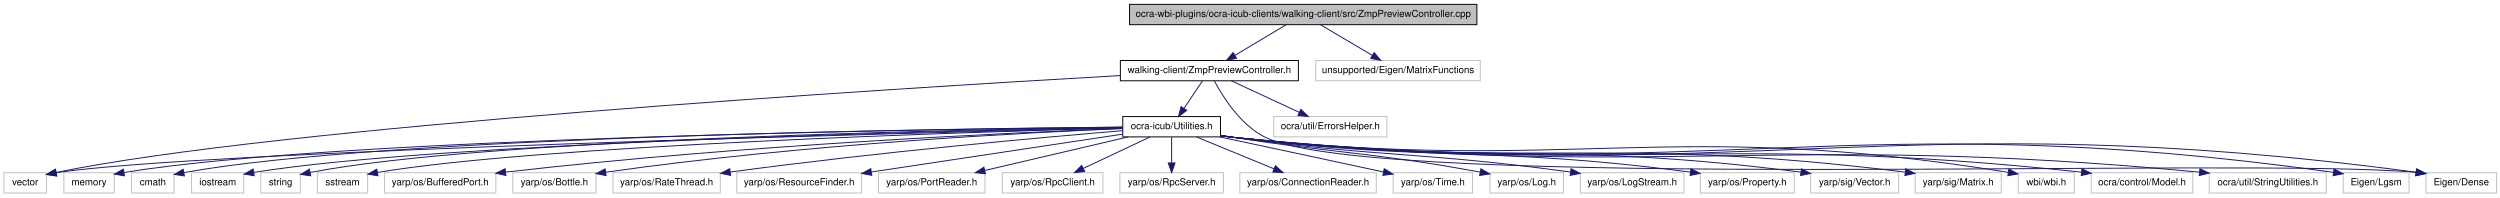
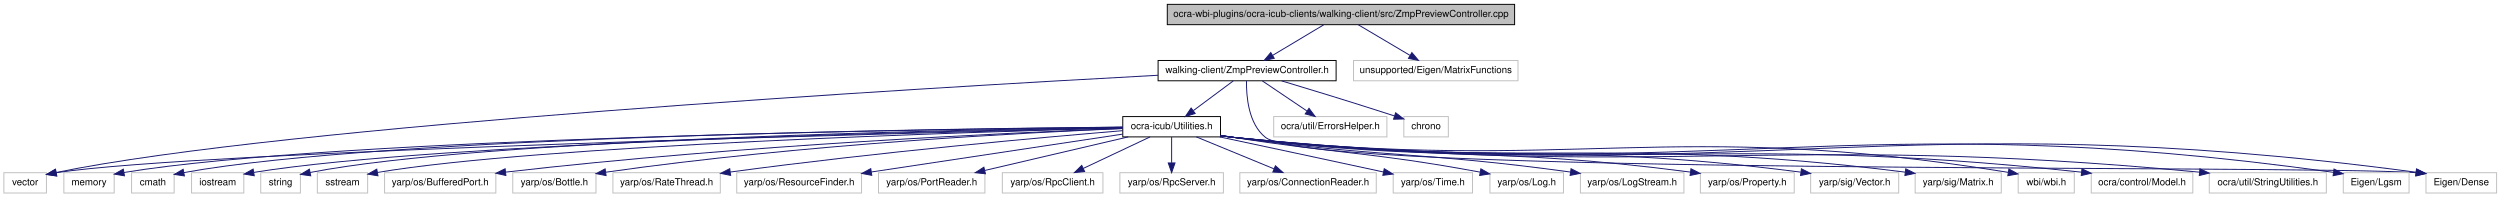
<svg xmlns="http://www.w3.org/2000/svg" xmlns:xlink="http://www.w3.org/1999/xlink" width="2584pt" height="204pt" viewBox="0.00 0.00 2584.00 204.00">
  <g id="graph1" class="graph" transform="scale(1 1) rotate(0) translate(4 200)">
    <polygon fill="white" stroke="white" points="-4,5 -4,-200 2581,-200 2581,5 -4,5" />
    <g id="node1" class="node">
-       <polygon fill="#bfbfbf" stroke="black" points="1163.5,-174.5 1163.5,-195.5 1522.5,-195.5 1522.5,-174.5 1163.5,-174.5" />
-       <text text-anchor="middle" x="1343" y="-182.5" font-family="Helvetica,sans-Serif" font-size="10.00">ocra-wbi-plugins/ocra-icub-clients/walking-client/src/ZmpPreviewController.cpp</text>
+       <polygon fill="#bfbfbf" stroke="black" points="1202.5,-174.5 1202.5,-195.5 1561.5,-195.5 1561.5,-174.5 1202.5,-174.5" />
+       <text text-anchor="middle" x="1382" y="-182.5" font-family="Helvetica,sans-Serif" font-size="10.00">ocra-wbi-plugins/ocra-icub-clients/walking-client/src/ZmpPreviewController.cpp</text>
    </g>
    <g id="node3" class="node">
      <a xlink:href="ZmpPreviewController_8h.html" target="_top" xlink:title="walking-client/ZmpPreviewController.h">
-         <polygon fill="white" stroke="black" points="1154,-116.5 1154,-137.5 1338,-137.5 1338,-116.5 1154,-116.5" />
-         <text text-anchor="middle" x="1246" y="-124.5" font-family="Helvetica,sans-Serif" font-size="10.00">walking-client/ZmpPreviewController.h</text>
+         <polygon fill="white" stroke="black" points="1193,-116.5 1193,-137.5 1377,-137.5 1377,-116.5 1193,-116.5" />
+         <text text-anchor="middle" x="1285" y="-124.5" font-family="Helvetica,sans-Serif" font-size="10.00">walking-client/ZmpPreviewController.h</text>
      </a>
    </g>
    <g id="edge2" class="edge">
-       <path fill="none" stroke="midnightblue" d="M1325.21,-174.362C1310.44,-165.532 1289.22,-152.844 1272.46,-142.822" />
-       <polygon fill="midnightblue" stroke="midnightblue" points="1274.06,-139.699 1263.68,-137.571 1270.47,-145.707 1274.06,-139.699" />
-     </g>
-     <g id="node61" class="node">
-       <polygon fill="white" stroke="#bfbfbf" points="1356,-116.5 1356,-137.5 1526,-137.5 1526,-116.5 1356,-116.5" />
-       <text text-anchor="middle" x="1441" y="-124.5" font-family="Helvetica,sans-Serif" font-size="10.00">unsupported/Eigen/MatrixFunctions</text>
-     </g>
-     <g id="edge62" class="edge">
-       <path fill="none" stroke="midnightblue" d="M1360.97,-174.362C1375.89,-165.532 1397.33,-152.844 1414.27,-142.822" />
-       <polygon fill="midnightblue" stroke="midnightblue" points="1416.32,-145.676 1423.14,-137.571 1412.75,-139.652 1416.32,-145.676" />
+       <path fill="none" stroke="midnightblue" d="M1364.21,-174.362C1349.44,-165.532 1328.22,-152.844 1311.46,-142.822" />
+       <polygon fill="midnightblue" stroke="midnightblue" points="1313.06,-139.699 1302.68,-137.571 1309.47,-145.707 1313.06,-139.699" />
+     </g>
+     <g id="node63" class="node">
+       <polygon fill="white" stroke="#bfbfbf" points="1395,-116.5 1395,-137.5 1565,-137.5 1565,-116.5 1395,-116.5" />
+       <text text-anchor="middle" x="1480" y="-124.5" font-family="Helvetica,sans-Serif" font-size="10.00">unsupported/Eigen/MatrixFunctions</text>
+     </g>
+     <g id="edge64" class="edge">
+       <path fill="none" stroke="midnightblue" d="M1399.97,-174.362C1414.89,-165.532 1436.33,-152.844 1453.27,-142.822" />
+       <polygon fill="midnightblue" stroke="midnightblue" points="1455.32,-145.676 1462.14,-137.571 1451.75,-139.652 1455.32,-145.676" />
    </g>
    <g id="node5" class="node">
      <a xlink:href="Utilities_8h.html" target="_top" xlink:title="Some useful tools for the ocra-icub lib.">
        <polygon fill="white" stroke="black" points="1156.5,-58.5 1156.5,-79.5 1257.5,-79.5 1257.5,-58.5 1156.5,-58.5" />
        <text text-anchor="middle" x="1207" y="-66.5" font-family="Helvetica,sans-Serif" font-size="10.00">ocra-icub/Utilities.h</text>
      </a>
    </g>
    <g id="edge4" class="edge">
-       <path fill="none" stroke="midnightblue" d="M1238.85,-116.362C1233.51,-108.431 1226.09,-97.388 1219.75,-87.961" />
-       <polygon fill="midnightblue" stroke="midnightblue" points="1222.59,-85.916 1214.11,-79.571 1216.78,-89.822 1222.59,-85.916" />
+       <path fill="none" stroke="midnightblue" d="M1270.69,-116.362C1259.15,-107.777 1242.7,-95.546 1229.41,-85.664" />
+       <polygon fill="midnightblue" stroke="midnightblue" points="1231.33,-82.729 1221.22,-79.571 1227.15,-88.346 1231.33,-82.729" />
    </g>
    <g id="node15" class="node">
      <polygon fill="white" stroke="#bfbfbf" points="0,-0.5 0,-21.5 44,-21.5 44,-0.5 0,-0.5" />
      <text text-anchor="middle" x="22" y="-8.5" font-family="Helvetica,sans-Serif" font-size="10.00">vector</text>
    </g>
    <g id="edge60" class="edge">
-       <path fill="none" stroke="midnightblue" d="M1153.84,-121.914C915.479,-108.282 281.94,-68.903 54.047,-21.728" />
-       <polygon fill="midnightblue" stroke="midnightblue" points="54.665,-18.282 44.155,-19.619 53.205,-25.128 54.665,-18.282" />
+       <path fill="none" stroke="midnightblue" d="M1192.98,-122.215C949.202,-109.059 289.84,-70.229 54.049,-21.723" />
+       <polygon fill="midnightblue" stroke="midnightblue" points="54.661,-18.275 44.153,-19.627 53.211,-25.123 54.661,-18.275" />
    </g>
    <g id="node53" class="node">
      <polygon fill="white" stroke="#bfbfbf" points="2503.5,-0.5 2503.5,-21.5 2576.5,-21.5 2576.5,-0.5 2503.5,-0.5" />
      <text text-anchor="middle" x="2540" y="-8.5" font-family="Helvetica,sans-Serif" font-size="10.00">Eigen/Dense</text>
    </g>
    <g id="edge58" class="edge">
-       <path fill="none" stroke="midnightblue" d="M1251.17,-116.413C1259.66,-100.378 1278.23,-70.482 1304,-58 1420.6,-1.533 2323.77,-38.163 2493.2,-21.796" />
-       <polygon fill="midnightblue" stroke="midnightblue" points="2493.75,-25.256 2503.28,-20.639 2492.95,-18.302 2493.75,-25.256" />
+       <path fill="none" stroke="midnightblue" d="M1284.38,-116.282C1284.14,-100.636 1286.32,-71.898 1304,-58 1354.37,-18.411 2361.28,-30.075 2493.09,-21.56" />
+       <polygon fill="midnightblue" stroke="midnightblue" points="2493.64,-25.025 2503.28,-20.639 2493.01,-18.053 2493.64,-25.025" />
    </g>
    <g id="node57" class="node">
      <polygon fill="white" stroke="#bfbfbf" points="1312.5,-58.5 1312.5,-79.5 1429.5,-79.5 1429.5,-58.5 1312.5,-58.5" />
      <text text-anchor="middle" x="1371" y="-66.5" font-family="Helvetica,sans-Serif" font-size="10.00">ocra/util/ErrorsHelper.h</text>
    </g>
    <g id="edge56" class="edge">
-       <path fill="none" stroke="midnightblue" d="M1268.64,-116.497C1288.25,-107.397 1316.85,-94.127 1338.83,-83.925" />
-       <polygon fill="midnightblue" stroke="midnightblue" points="1340.51,-87.005 1348.11,-79.621 1337.57,-80.655 1340.51,-87.005" />
+       <path fill="none" stroke="midnightblue" d="M1300.77,-116.362C1313.62,-107.696 1331.98,-95.313 1346.71,-85.382" />
+       <polygon fill="midnightblue" stroke="midnightblue" points="1348.99,-88.064 1355.33,-79.571 1345.08,-82.26 1348.99,-88.064" />
+     </g>
+     <g id="node61" class="node">
+       <polygon fill="white" stroke="#bfbfbf" points="1447,-58.5 1447,-79.5 1493,-79.5 1493,-58.5 1447,-58.5" />
+       <text text-anchor="middle" x="1470" y="-66.5" font-family="Helvetica,sans-Serif" font-size="10.00">chrono</text>
+     </g>
+     <g id="edge62" class="edge">
+       <path fill="none" stroke="midnightblue" d="M1320.66,-116.41C1349.67,-107.713 1391.89,-94.873 1437.24,-80.184" />
+       <polygon fill="midnightblue" stroke="midnightblue" points="1438.53,-83.444 1446.96,-77.022 1436.37,-76.787 1438.53,-83.444" />
    </g>
    <g id="node7" class="node">
      <polygon fill="white" stroke="#bfbfbf" points="62,-0.5 62,-21.5 114,-21.5 114,-0.5 62,-0.5" />
      <text text-anchor="middle" x="88" y="-8.5" font-family="Helvetica,sans-Serif" font-size="10.00">memory</text>
    </g>
    <g id="edge6" class="edge">
      <path fill="none" stroke="midnightblue" d="M1156.45,-68.556C973.399,-66.68 344.884,-57.844 124.079,-21.724" />
      <polygon fill="midnightblue" stroke="midnightblue" points="124.636,-18.268 114.19,-20.039 123.46,-25.169 124.636,-18.268" />
    </g>
    <g id="node9" class="node">
      <polygon fill="white" stroke="#bfbfbf" points="132,-0.5 132,-21.5 176,-21.5 176,-0.5 132,-0.5" />
      <text text-anchor="middle" x="154" y="-8.5" font-family="Helvetica,sans-Serif" font-size="10.00">cmath</text>
    </g>
    <g id="edge8" class="edge">
      <path fill="none" stroke="midnightblue" d="M1156.24,-68.64C979.84,-67.085 393.437,-59.308 186.014,-21.611" />
      <polygon fill="midnightblue" stroke="midnightblue" points="186.608,-18.162 176.131,-19.735 185.303,-25.039 186.608,-18.162" />
    </g>
    <g id="node11" class="node">
      <polygon fill="white" stroke="#bfbfbf" points="194,-0.5 194,-21.5 248,-21.5 248,-0.5 194,-0.5" />
      <text text-anchor="middle" x="221" y="-8.5" font-family="Helvetica,sans-Serif" font-size="10.00">iostream</text>
    </g>
    <g id="edge10" class="edge">
      <path fill="none" stroke="midnightblue" d="M1156.35,-68.143C988.649,-65.051 451.611,-53.059 258.385,-21.814" />
      <polygon fill="midnightblue" stroke="midnightblue" points="258.791,-18.333 248.347,-20.119 257.625,-25.235 258.791,-18.333" />
    </g>
    <g id="node13" class="node">
      <polygon fill="white" stroke="#bfbfbf" points="265.5,-0.5 265.5,-21.5 306.5,-21.5 306.5,-0.5 265.5,-0.5" />
      <text text-anchor="middle" x="286" y="-8.5" font-family="Helvetica,sans-Serif" font-size="10.00">string</text>
    </g>
    <g id="edge12" class="edge">
      <path fill="none" stroke="midnightblue" d="M1156.25,-68.385C995.244,-66.119 496.444,-56.583 316.534,-21.727" />
      <polygon fill="midnightblue" stroke="midnightblue" points="317.174,-18.286 306.677,-19.723 315.779,-25.146 317.174,-18.286" />
    </g>
    <g id="edge14" class="edge">
      <path fill="none" stroke="midnightblue" d="M1156.42,-67.834C953.365,-63.032 201.68,-44.082 54.389,-21.52" />
      <polygon fill="midnightblue" stroke="midnightblue" points="54.578,-18.001 44.128,-19.75 53.387,-24.899 54.578,-18.001" />
    </g>
    <g id="node17" class="node">
      <polygon fill="white" stroke="#bfbfbf" points="324,-0.5 324,-21.5 376,-21.5 376,-0.5 324,-0.5" />
      <text text-anchor="middle" x="350" y="-8.5" font-family="Helvetica,sans-Serif" font-size="10.00">sstream</text>
    </g>
    <g id="edge16" class="edge">
      <path fill="none" stroke="midnightblue" d="M1156.26,-67.741C1004.16,-63.715 552.79,-49.85 386.055,-21.739" />
      <polygon fill="midnightblue" stroke="midnightblue" points="386.654,-18.291 376.198,-19.998 385.437,-25.184 386.654,-18.291" />
    </g>
    <g id="node19" class="node">
      <polygon fill="white" stroke="#bfbfbf" points="393.5,-0.5 393.5,-21.5 508.5,-21.5 508.5,-0.5 393.5,-0.5" />
      <text text-anchor="middle" x="451" y="-8.5" font-family="Helvetica,sans-Serif" font-size="10.00">yarp/os/BufferedPort.h</text>
    </g>
    <g id="edge18" class="edge">
      <path fill="none" stroke="midnightblue" d="M1156.2,-67.23C1043.34,-62.934 763.014,-50.25 518.685,-22.108" />
      <polygon fill="midnightblue" stroke="midnightblue" points="518.883,-18.608 508.546,-20.929 518.075,-25.561 518.883,-18.608" />
    </g>
    <g id="node21" class="node">
      <polygon fill="white" stroke="#bfbfbf" points="526,-0.5 526,-21.5 612,-21.5 612,-0.5 526,-0.5" />
      <text text-anchor="middle" x="569" y="-8.5" font-family="Helvetica,sans-Serif" font-size="10.00">yarp/os/Bottle.h</text>
    </g>
    <g id="edge20" class="edge">
      <path fill="none" stroke="midnightblue" d="M1156.2,-67.123C1055.9,-62.941 825.291,-50.967 622.018,-21.99" />
      <polygon fill="midnightblue" stroke="midnightblue" points="622.451,-18.516 612.054,-20.552 621.452,-25.444 622.451,-18.516" />
    </g>
    <g id="node23" class="node">
      <polygon fill="white" stroke="#bfbfbf" points="629.5,-0.5 629.5,-21.5 740.5,-21.5 740.5,-0.5 629.5,-0.5" />
      <text text-anchor="middle" x="685" y="-8.5" font-family="Helvetica,sans-Serif" font-size="10.00">yarp/os/RateThread.h</text>
    </g>
    <g id="edge22" class="edge">
      <path fill="none" stroke="midnightblue" d="M1156.38,-64.937C1073.61,-58.047 903.984,-42.889 750.873,-22.194" />
      <polygon fill="midnightblue" stroke="midnightblue" points="751.194,-18.705 740.813,-20.823 750.249,-25.641 751.194,-18.705" />
    </g>
    <g id="node25" class="node">
      <polygon fill="white" stroke="#bfbfbf" points="757.5,-0.5 757.5,-21.5 886.5,-21.5 886.5,-0.5 757.5,-0.5" />
      <text text-anchor="middle" x="822" y="-8.5" font-family="Helvetica,sans-Serif" font-size="10.00">yarp/os/ResourceFinder.h</text>
    </g>
    <g id="edge24" class="edge">
      <path fill="none" stroke="midnightblue" d="M1156.27,-61.358C1089.93,-51.363 973.173,-33.774 896.705,-22.254" />
      <polygon fill="midnightblue" stroke="midnightblue" points="897.067,-18.769 886.657,-20.741 896.024,-25.691 897.067,-18.769" />
    </g>
    <g id="node27" class="node">
      <polygon fill="white" stroke="#bfbfbf" points="904,-0.5 904,-21.5 1014,-21.5 1014,-0.5 904,-0.5" />
      <text text-anchor="middle" x="959" y="-8.5" font-family="Helvetica,sans-Serif" font-size="10.00">yarp/os/PortReader.h</text>
    </g>
    <g id="edge26" class="edge">
      <path fill="none" stroke="midnightblue" d="M1162.09,-58.497C1120.43,-48.755 1058.34,-34.233 1013.79,-23.813" />
      <polygon fill="midnightblue" stroke="midnightblue" points="1014.53,-20.392 1004,-21.523 1012.94,-27.208 1014.53,-20.392" />
    </g>
    <g id="node29" class="node">
      <polygon fill="white" stroke="#bfbfbf" points="1032,-0.5 1032,-21.5 1136,-21.5 1136,-0.5 1032,-0.5" />
      <text text-anchor="middle" x="1084" y="-8.5" font-family="Helvetica,sans-Serif" font-size="10.00">yarp/os/RpcClient.h</text>
    </g>
    <g id="edge28" class="edge">
      <path fill="none" stroke="midnightblue" d="M1184.73,-58.497C1165.43,-49.397 1137.29,-36.127 1115.65,-25.925" />
      <polygon fill="midnightblue" stroke="midnightblue" points="1117.06,-22.721 1106.52,-21.621 1114.08,-29.052 1117.06,-22.721" />
    </g>
    <g id="node31" class="node">
      <polygon fill="white" stroke="#bfbfbf" points="1153.5,-0.5 1153.5,-21.5 1260.5,-21.5 1260.5,-0.5 1153.5,-0.5" />
      <text text-anchor="middle" x="1207" y="-8.5" font-family="Helvetica,sans-Serif" font-size="10.00">yarp/os/RpcServer.h</text>
    </g>
    <g id="edge30" class="edge">
      <path fill="none" stroke="midnightblue" d="M1207,-58.362C1207,-50.922 1207,-40.743 1207,-31.728" />
      <polygon fill="midnightblue" stroke="midnightblue" points="1210.5,-31.571 1207,-21.571 1203.5,-31.571 1210.5,-31.571" />
    </g>
    <g id="node33" class="node">
      <polygon fill="white" stroke="#bfbfbf" points="1277.5,-0.5 1277.5,-21.5 1418.5,-21.5 1418.5,-0.5 1277.5,-0.5" />
      <text text-anchor="middle" x="1348" y="-8.5" font-family="Helvetica,sans-Serif" font-size="10.00">yarp/os/ConnectionReader.h</text>
    </g>
    <g id="edge32" class="edge">
      <path fill="none" stroke="midnightblue" d="M1232.53,-58.497C1254.95,-49.275 1287.78,-35.77 1312.71,-25.515" />
      <polygon fill="midnightblue" stroke="midnightblue" points="1314.26,-28.662 1322.18,-21.621 1311.6,-22.189 1314.26,-28.662" />
    </g>
    <g id="node35" class="node">
      <polygon fill="white" stroke="#bfbfbf" points="1436,-0.5 1436,-21.5 1518,-21.5 1518,-0.5 1436,-0.5" />
      <text text-anchor="middle" x="1477" y="-8.5" font-family="Helvetica,sans-Serif" font-size="10.00">yarp/os/Time.h</text>
    </g>
    <g id="edge34" class="edge">
      <path fill="none" stroke="midnightblue" d="M1256.82,-58.446C1299.25,-49.439 1362.09,-36.048 1425.96,-22.217" />
      <polygon fill="midnightblue" stroke="midnightblue" points="1426.77,-25.623 1435.8,-20.084 1425.29,-18.782 1426.77,-25.623" />
    </g>
    <g id="node37" class="node">
      <polygon fill="white" stroke="#bfbfbf" points="1536,-0.5 1536,-21.5 1612,-21.5 1612,-0.5 1536,-0.5" />
      <text text-anchor="middle" x="1574" y="-8.5" font-family="Helvetica,sans-Serif" font-size="10.00">yarp/os/Log.h</text>
    </g>
    <g id="edge36" class="edge">
      <path fill="none" stroke="midnightblue" d="M1257.63,-60.151C1262.15,-59.406 1266.66,-58.679 1271,-58 1381.31,-40.769 1412.32,-42.968 1525.71,-22.117" />
      <polygon fill="midnightblue" stroke="midnightblue" points="1526.65,-25.503 1535.84,-20.234 1525.37,-18.621 1526.65,-25.503" />
    </g>
    <g id="node39" class="node">
      <polygon fill="white" stroke="#bfbfbf" points="1629.5,-0.5 1629.5,-21.5 1736.5,-21.5 1736.5,-0.5 1629.5,-0.5" />
      <text text-anchor="middle" x="1683" y="-8.5" font-family="Helvetica,sans-Serif" font-size="10.00">yarp/os/LogStream.h</text>
    </g>
    <g id="edge38" class="edge">
      <path fill="none" stroke="midnightblue" d="M1257.61,-59.976C1262.13,-59.269 1266.64,-58.598 1271,-58 1422.6,-37.2 1464.35,-43.389 1618.92,-22.215" />
      <polygon fill="midnightblue" stroke="midnightblue" points="1619.85,-25.621 1629.27,-20.78 1618.88,-18.687 1619.85,-25.621" />
    </g>
    <g id="node41" class="node">
      <polygon fill="white" stroke="#bfbfbf" points="1753.5,-0.5 1753.5,-21.5 1850.5,-21.5 1850.5,-0.5 1753.5,-0.5" />
      <text text-anchor="middle" x="1802" y="-8.5" font-family="Helvetica,sans-Serif" font-size="10.00">yarp/os/Property.h</text>
    </g>
    <g id="edge40" class="edge">
      <path fill="none" stroke="midnightblue" d="M1257.59,-59.851C1262.12,-59.17 1266.64,-58.539 1271,-58 1477.4,-32.482 1533.84,-49.512 1743.16,-22.129" />
      <polygon fill="midnightblue" stroke="midnightblue" points="1743.79,-25.576 1753.24,-20.791 1742.87,-18.637 1743.79,-25.576" />
    </g>
    <g id="node43" class="node">
      <polygon fill="white" stroke="#bfbfbf" points="1867.5,-0.5 1867.5,-21.5 1958.5,-21.5 1958.5,-0.5 1867.5,-0.5" />
      <text text-anchor="middle" x="1913" y="-8.5" font-family="Helvetica,sans-Serif" font-size="10.00">yarp/sig/Vector.h</text>
    </g>
    <g id="edge42" class="edge">
      <path fill="none" stroke="midnightblue" d="M1257.58,-59.782C1262.11,-59.116 1266.63,-58.508 1271,-58 1527.77,-28.163 1597.66,-55.502 1857.3,-22.073" />
      <polygon fill="midnightblue" stroke="midnightblue" points="1857.95,-25.518 1867.41,-20.753 1857.04,-18.577 1857.95,-25.518" />
    </g>
    <g id="node45" class="node">
      <polygon fill="white" stroke="#bfbfbf" points="1975.5,-0.5 1975.5,-21.5 2064.5,-21.5 2064.5,-0.5 1975.5,-0.5" />
      <text text-anchor="middle" x="2020" y="-8.5" font-family="Helvetica,sans-Serif" font-size="10.00">yarp/sig/Matrix.h</text>
    </g>
    <g id="edge44" class="edge">
      <path fill="none" stroke="midnightblue" d="M1257.58,-59.737C1262.11,-59.081 1266.63,-58.487 1271,-58 1575.54,-24.074 1658.03,-60.783 1965.18,-22.075" />
      <polygon fill="midnightblue" stroke="midnightblue" points="1965.79,-25.525 1975.26,-20.787 1964.9,-18.582 1965.79,-25.525" />
    </g>
    <g id="node47" class="node">
      <polygon fill="white" stroke="#bfbfbf" points="2082,-0.5 2082,-21.5 2140,-21.5 2140,-0.5 2082,-0.5" />
      <text text-anchor="middle" x="2111" y="-8.5" font-family="Helvetica,sans-Serif" font-size="10.00">wbi/wbi.h</text>
    </g>
    <g id="edge46" class="edge">
      <path fill="none" stroke="midnightblue" d="M1257.57,-59.705C1262.1,-59.055 1266.63,-58.472 1271,-58 1622.45,-20.06 1719.16,-78.902 2071.73,-21.859" />
      <polygon fill="midnightblue" stroke="midnightblue" points="2072.4,-25.296 2081.7,-20.226 2071.27,-18.388 2072.4,-25.296" />
    </g>
    <g id="node49" class="node">
      <polygon fill="white" stroke="#bfbfbf" points="2157.5,-0.5 2157.5,-21.5 2262.5,-21.5 2262.5,-0.5 2157.5,-0.5" />
      <text text-anchor="middle" x="2210" y="-8.5" font-family="Helvetica,sans-Serif" font-size="10.00">ocra/control/Model.h</text>
    </g>
    <g id="edge48" class="edge">
      <path fill="none" stroke="midnightblue" d="M1257.57,-59.687C1262.1,-59.041 1266.63,-58.463 1271,-58 1656.06,-17.188 1759.04,-63.943 2147.39,-22.044" />
      <polygon fill="midnightblue" stroke="midnightblue" points="2147.93,-25.506 2157.49,-20.941 2147.17,-18.547 2147.93,-25.506" />
    </g>
    <g id="node51" class="node">
      <polygon fill="white" stroke="#bfbfbf" points="2279.5,-0.5 2279.5,-21.5 2400.5,-21.5 2400.5,-0.5 2279.5,-0.5" />
      <text text-anchor="middle" x="2340" y="-8.5" font-family="Helvetica,sans-Serif" font-size="10.00">ocra/util/StringUtilities.h</text>
    </g>
    <g id="edge50" class="edge">
      <path fill="none" stroke="midnightblue" d="M1257.57,-59.663C1262.1,-59.022 1266.63,-58.453 1271,-58 1710.02,-12.576 1826.6,-64.293 2269.29,-22.061" />
      <polygon fill="midnightblue" stroke="midnightblue" points="2269.85,-25.522 2279.47,-21.078 2269.18,-18.555 2269.85,-25.522" />
    </g>
    <g id="edge52" class="edge">
      <path fill="none" stroke="midnightblue" d="M1257.57,-59.633C1262.1,-58.998 1266.63,-58.438 1271,-58 1809.22,-4.102 1953.92,-93.91 2493.3,-21.985" />
      <polygon fill="midnightblue" stroke="midnightblue" points="2493.84,-25.444 2503.28,-20.642 2492.91,-18.507 2493.84,-25.444" />
    </g>
    <g id="node55" class="node">
      <polygon fill="white" stroke="#bfbfbf" points="2418,-0.5 2418,-21.5 2486,-21.5 2486,-0.5 2418,-0.5" />
      <text text-anchor="middle" x="2452" y="-8.5" font-family="Helvetica,sans-Serif" font-size="10.00">Eigen/Lgsm</text>
    </g>
    <g id="edge54" class="edge">
      <path fill="none" stroke="midnightblue" d="M1257.57,-59.643C1262.1,-59.006 1266.63,-58.443 1271,-58 1771.14,-7.355 1906.22,-92.002 2407.83,-21.866" />
      <polygon fill="midnightblue" stroke="midnightblue" points="2408.46,-25.313 2417.87,-20.449 2407.48,-18.382 2408.46,-25.313" />
    </g>
  </g>
</svg>
